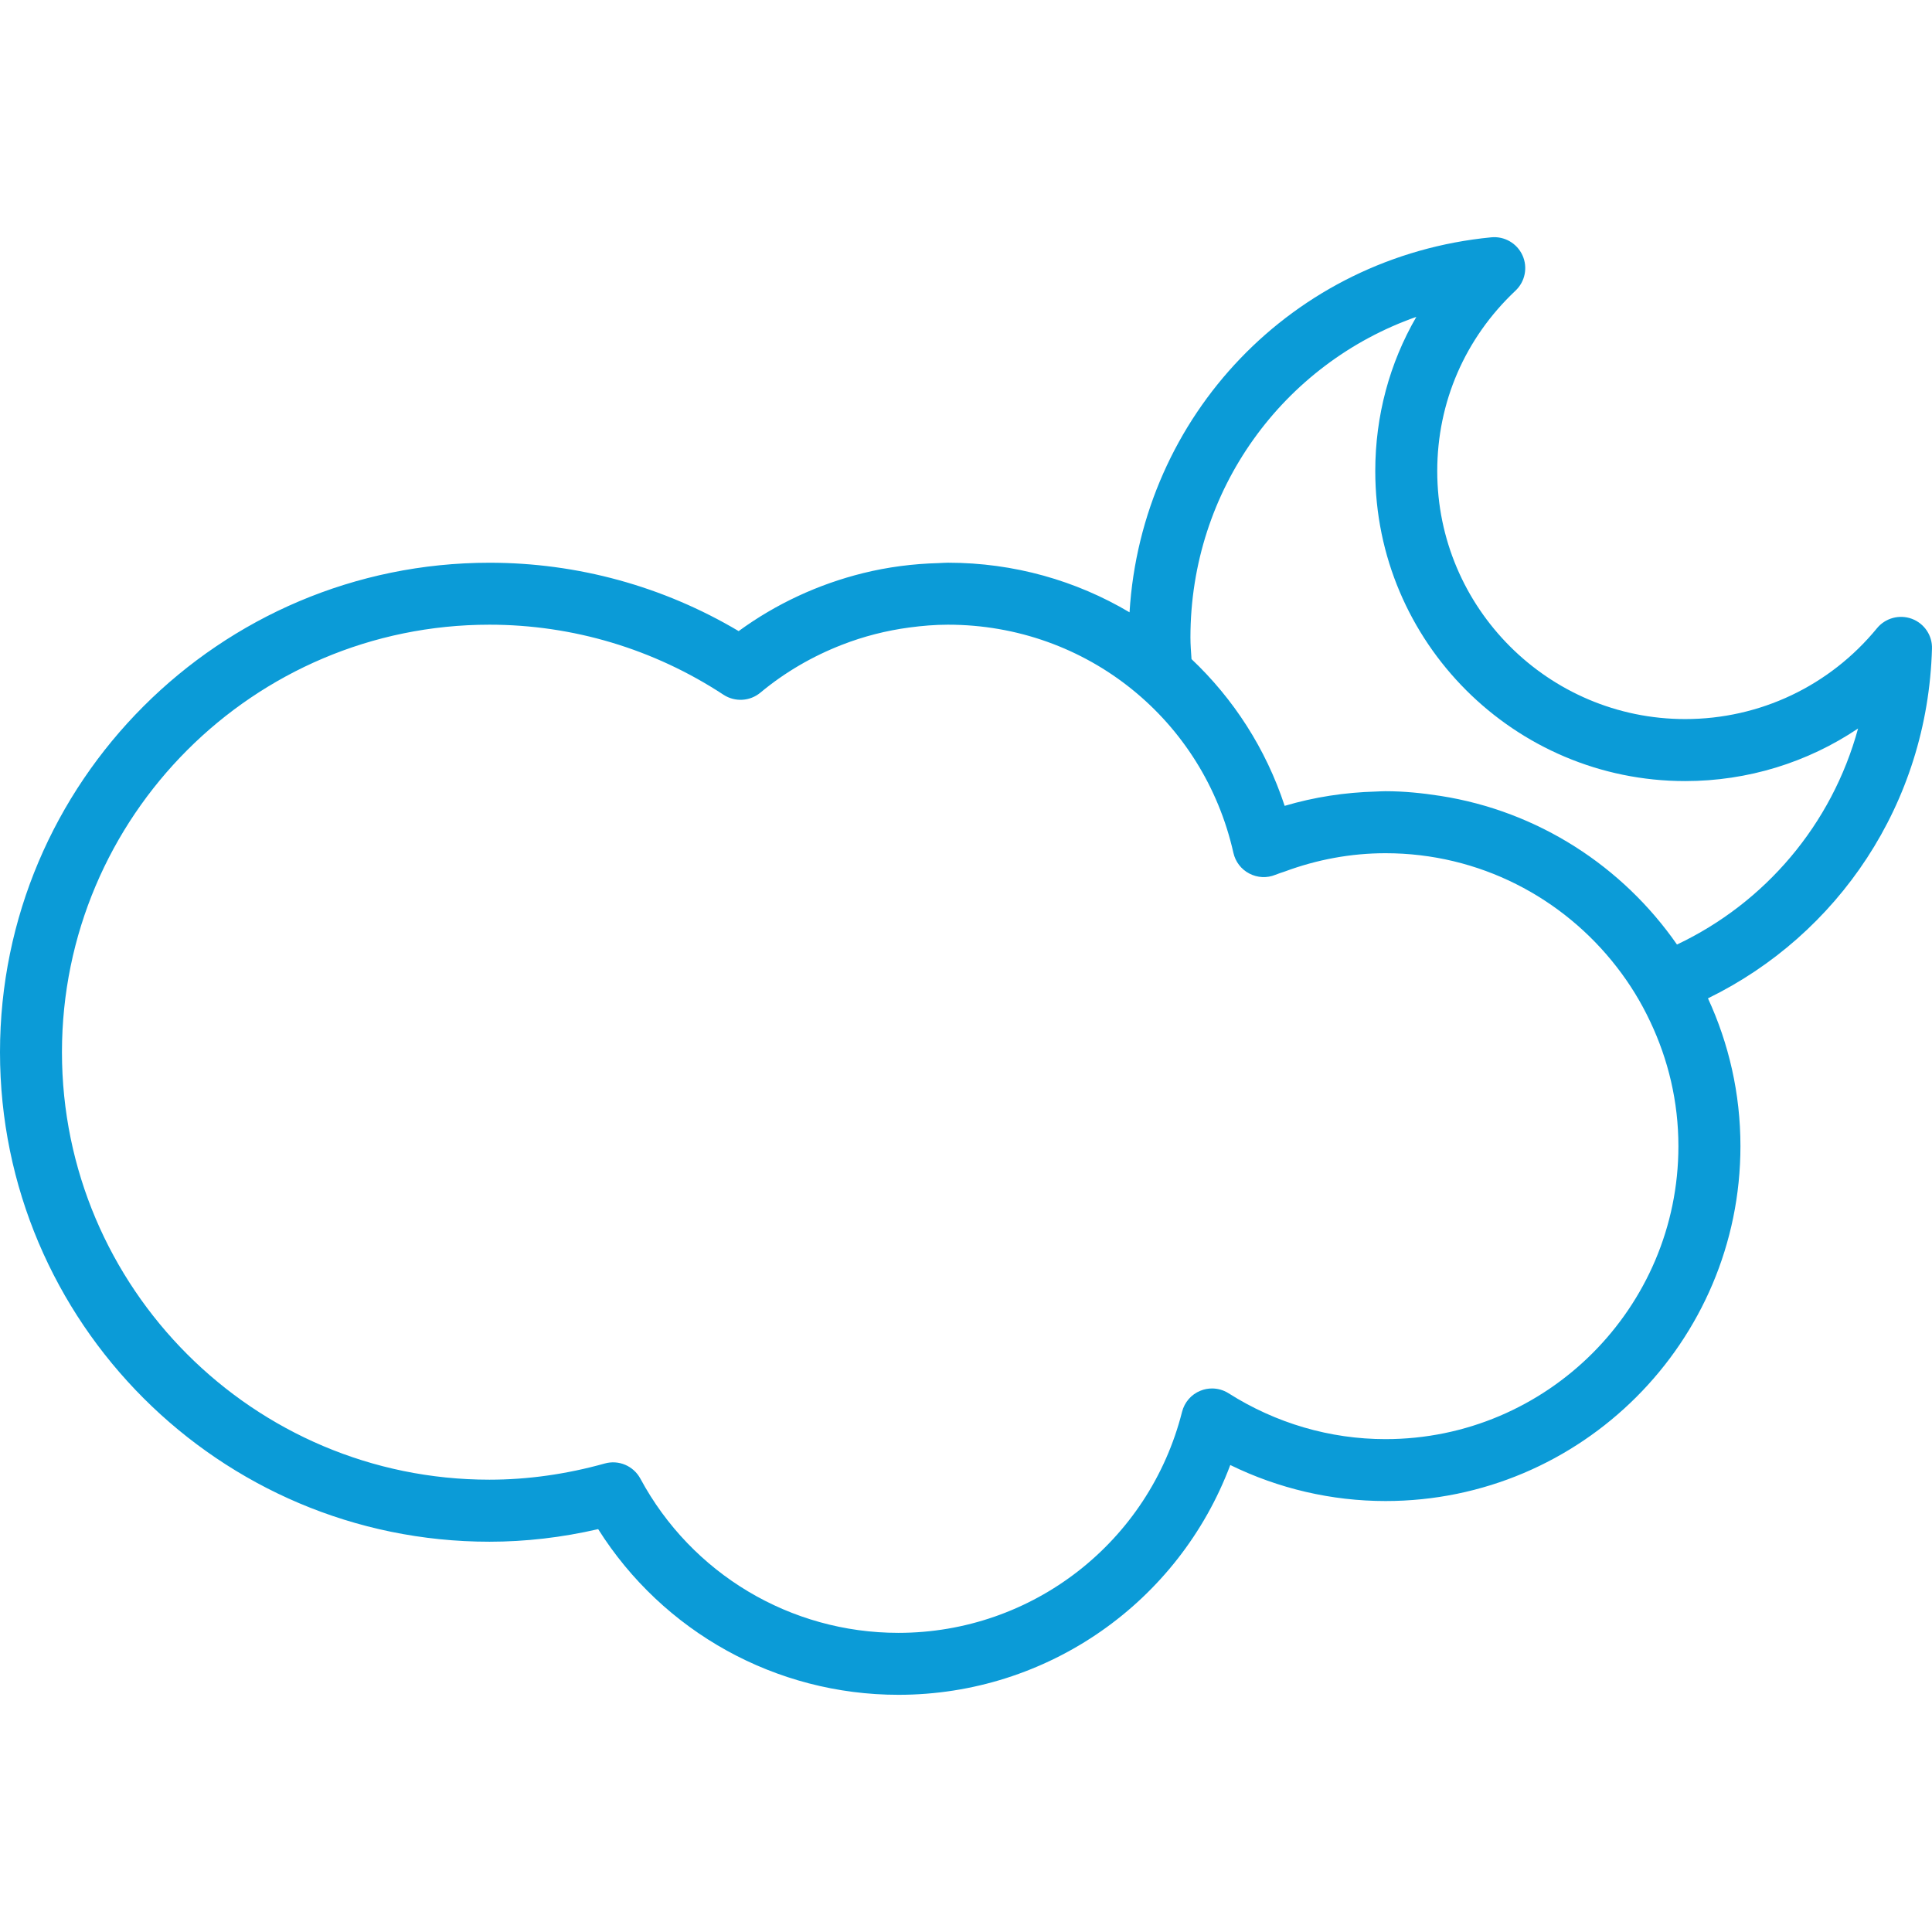
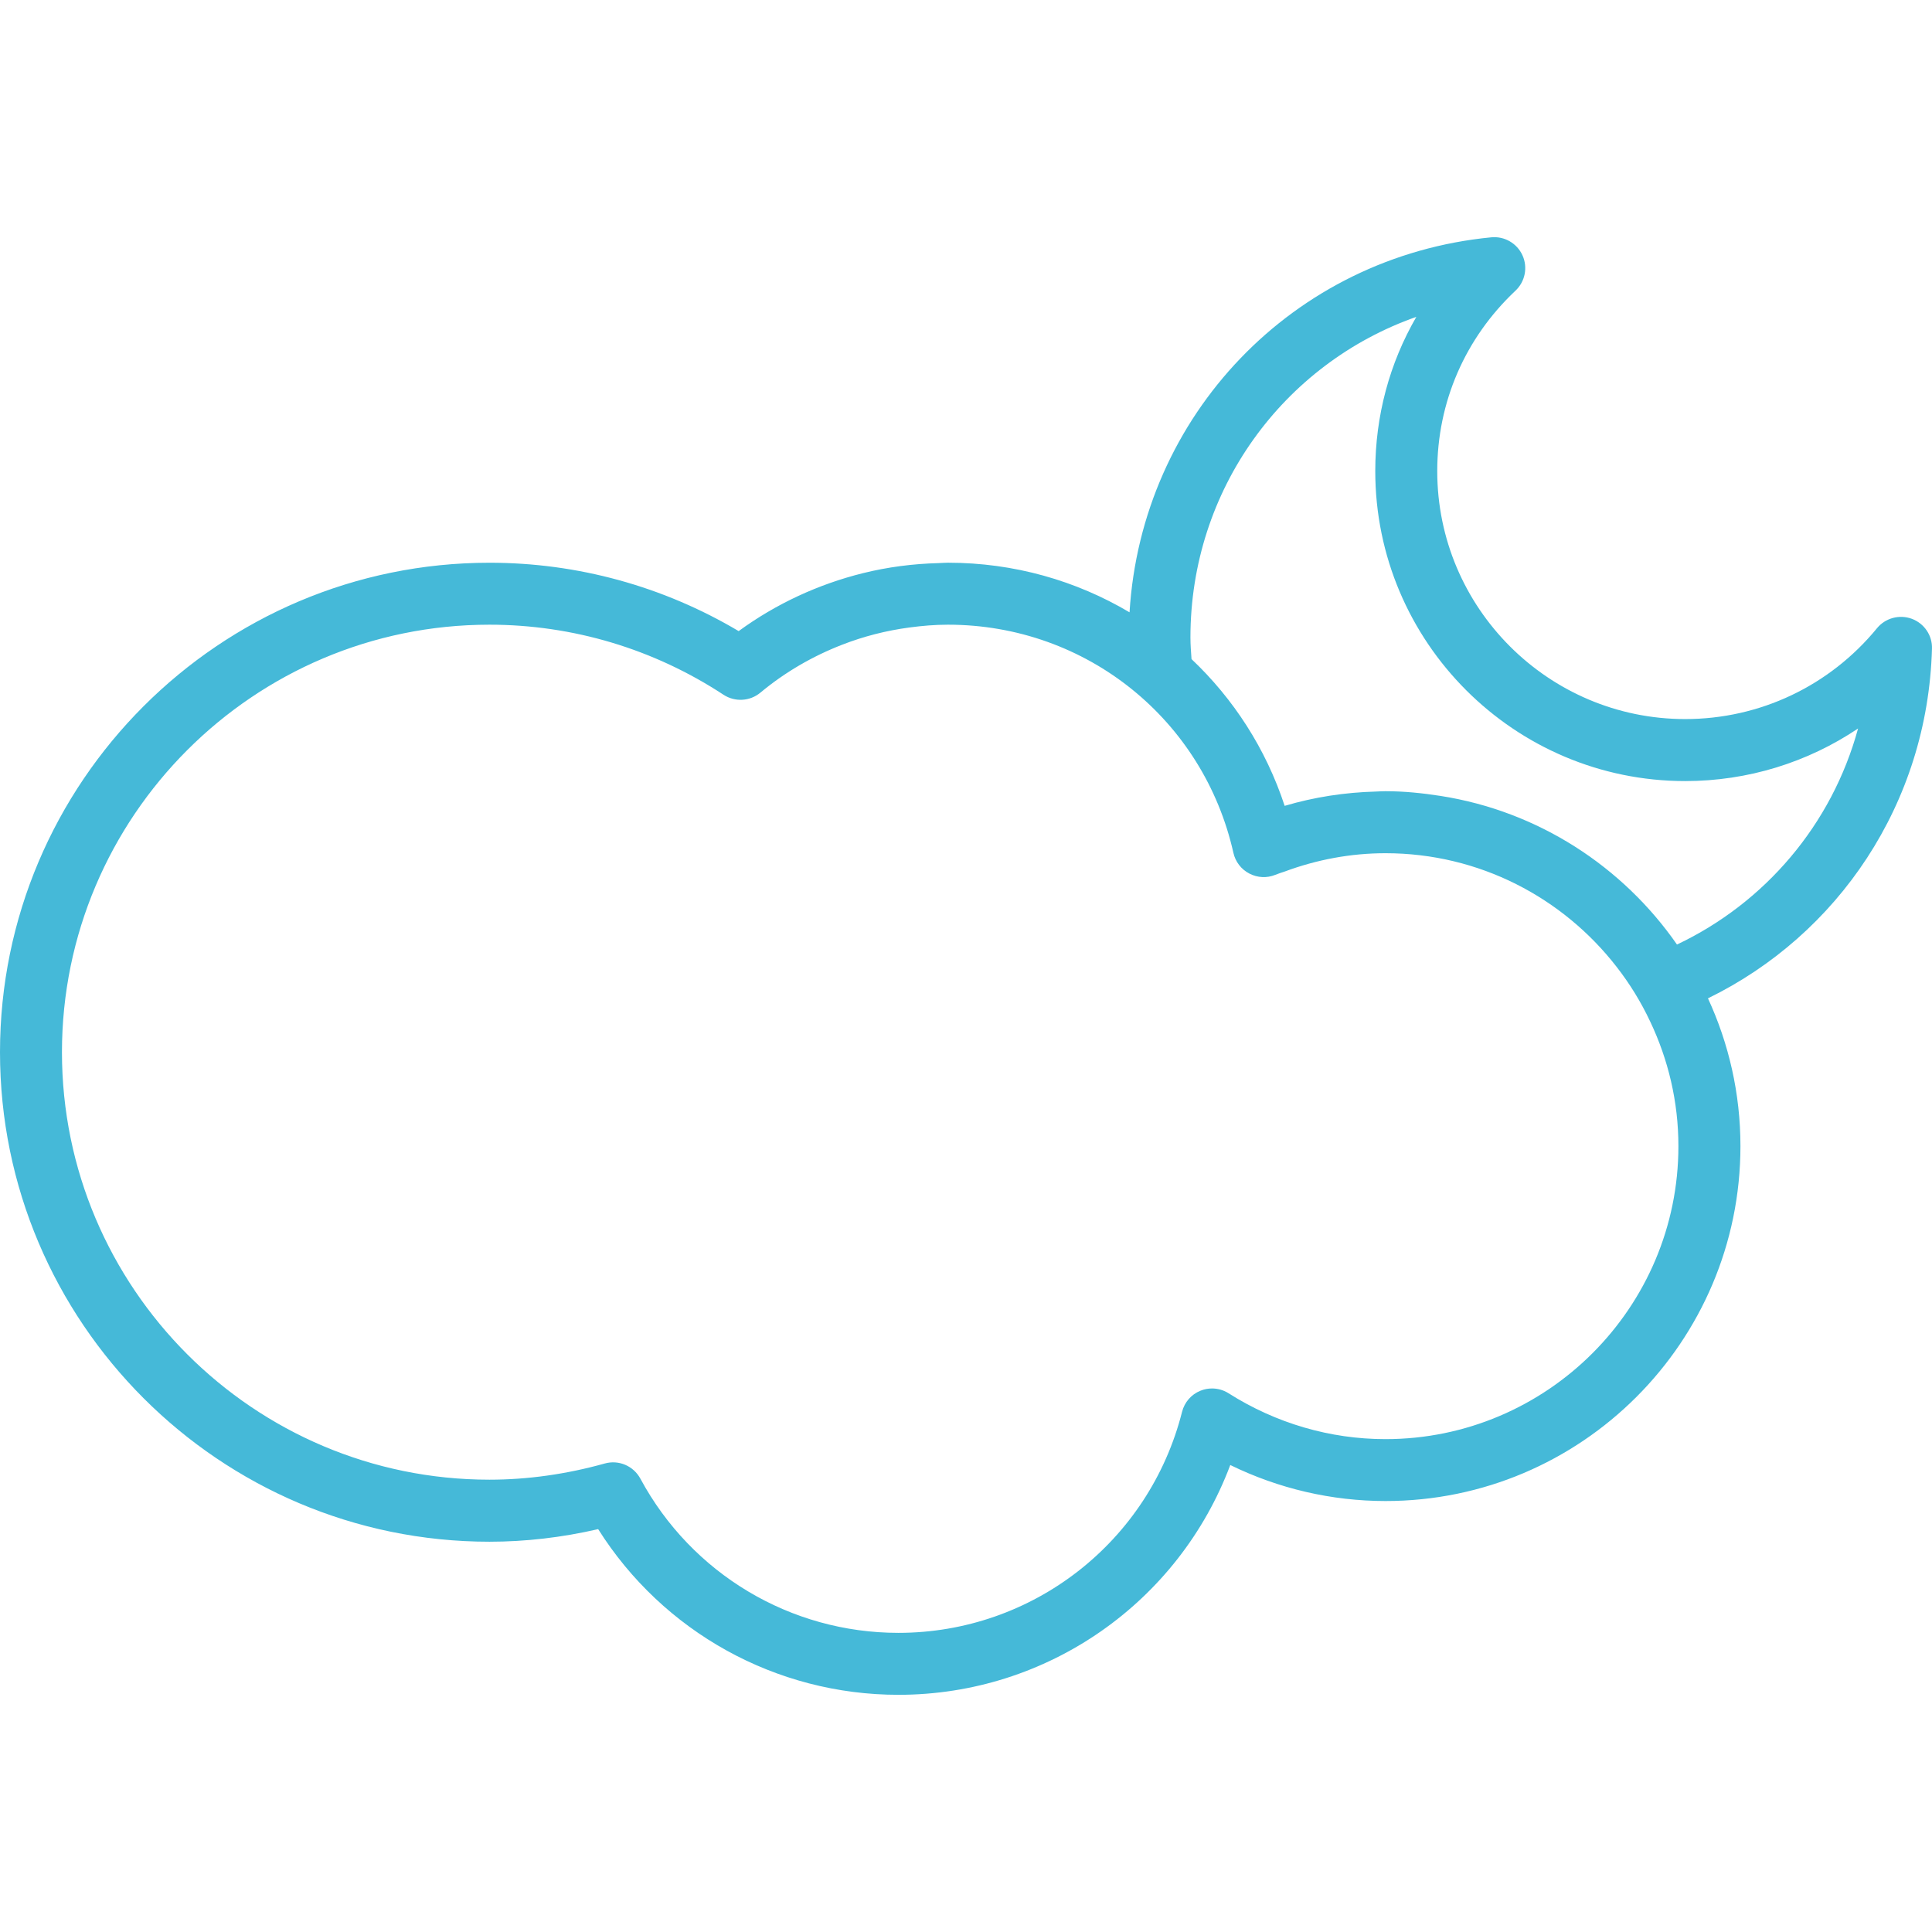
<svg xmlns="http://www.w3.org/2000/svg" version="1.1" id="Capa_1" x="0px" y="0px" width="512px" height="512px" viewBox="0 0 73.222 73.221" style="enable-background:new 0 0 73.222 73.221;" xml:space="preserve">
  <g>
-     <path d="M73.221,24.585c0.018-0.501-0.291-0.957-0.763-1.133c-0.469-0.173-1.001-0.032-1.319,0.355   c-1.795,2.189-4.441,3.445-7.271,3.445c-5.183,0-9.397-4.216-9.397-9.398c0-2.61,1.053-5.036,2.963-6.836   c0.367-0.344,0.475-0.883,0.268-1.34c-0.208-0.458-0.684-0.734-1.186-0.684c-7.521,0.73-13.252,6.763-13.707,14.212   c-2.021-1.199-4.375-1.88-6.881-1.88c-0.119,0-0.238,0.01-0.357,0.015c-0.969,0.025-1.929,0.149-2.861,0.38   c-1.691,0.419-3.297,1.161-4.715,2.197c-2.861-1.698-6.107-2.591-9.443-2.591C8.322,21.328,0,29.65,0,39.877   C0,50.106,8.322,58.43,18.551,58.43c1.365,0,2.747-0.16,4.119-0.477c2.457,3.896,6.736,6.279,11.381,6.279   c5.649,0,10.625-3.514,12.576-8.709c1.831,0.896,3.842,1.365,5.885,1.365c7.418,0,13.45-6.033,13.45-13.451   c0-2-0.444-3.896-1.231-5.601C69.646,35.437,73.057,30.47,73.221,24.585z M52.508,54.542c-2.102,0-4.154-0.603-5.941-1.735   c-0.188-0.121-0.407-0.185-0.631-0.185c-0.146,0-0.293,0.026-0.435,0.084c-0.351,0.138-0.61,0.438-0.702,0.803   c-1.25,4.933-5.67,8.375-10.75,8.375c-4.089,0-7.836-2.237-9.779-5.844c-0.261-0.483-0.82-0.724-1.352-0.574   c-1.454,0.406-2.924,0.613-4.369,0.613c-8.934,0-16.201-7.269-16.201-16.201c0-8.935,7.268-16.203,16.201-16.203   c3.158,0,6.227,0.919,8.873,2.656c0.434,0.282,1,0.25,1.397-0.081c0.931-0.775,1.979-1.381,3.096-1.815   c0.819-0.319,1.675-0.537,2.552-0.654c0.482-0.064,0.969-0.106,1.459-0.106c2.63,0,5.065,0.905,6.981,2.454   c1.885,1.523,3.271,3.67,3.839,6.195c0.076,0.337,0.296,0.624,0.604,0.783c0.308,0.161,0.668,0.178,0.984,0.048   c0.113-0.047,0.229-0.081,0.348-0.122c1.23-0.457,2.519-0.697,3.828-0.697c3.56,0,6.726,1.688,8.756,4.303   c0.5,0.641,0.929,1.338,1.276,2.078c0.681,1.436,1.069,3.031,1.069,4.723C63.61,49.561,58.629,54.542,52.508,54.542z    M63.557,35.797c-2.054-2.957-5.258-5.054-8.965-5.633c-0.683-0.106-1.373-0.178-2.084-0.178c-0.123,0-0.244,0.009-0.365,0.013   c-1.176,0.032-2.332,0.209-3.455,0.542c-0.713-2.171-1.943-4.061-3.53-5.562c-0.019-0.273-0.041-0.544-0.041-0.821   c0-5.594,3.519-10.375,8.562-12.15c-1.017,1.756-1.557,3.754-1.557,5.846c0,6.479,5.27,11.748,11.747,11.748   c2.367,0,4.638-0.706,6.551-1.993C69.426,31.255,66.891,34.217,63.557,35.797z" fill="#0B9BD7" />
+     <path d="M73.221,24.585c0.018-0.501-0.291-0.957-0.763-1.133c-0.469-0.173-1.001-0.032-1.319,0.355   c-1.795,2.189-4.441,3.445-7.271,3.445c-5.183,0-9.397-4.216-9.397-9.398c0-2.61,1.053-5.036,2.963-6.836   c0.367-0.344,0.475-0.883,0.268-1.34c-0.208-0.458-0.684-0.734-1.186-0.684c-7.521,0.73-13.252,6.763-13.707,14.212   c-2.021-1.199-4.375-1.88-6.881-1.88c-0.119,0-0.238,0.01-0.357,0.015c-0.969,0.025-1.929,0.149-2.861,0.38   c-1.691,0.419-3.297,1.161-4.715,2.197c-2.861-1.698-6.107-2.591-9.443-2.591C8.322,21.328,0,29.65,0,39.877   C0,50.106,8.322,58.43,18.551,58.43c1.365,0,2.747-0.16,4.119-0.477c2.457,3.896,6.736,6.279,11.381,6.279   c5.649,0,10.625-3.514,12.576-8.709c1.831,0.896,3.842,1.365,5.885,1.365c7.418,0,13.45-6.033,13.45-13.451   c0-2-0.444-3.896-1.231-5.601C69.646,35.437,73.057,30.47,73.221,24.585z M52.508,54.542c-2.102,0-4.154-0.603-5.941-1.735   c-0.188-0.121-0.407-0.185-0.631-0.185c-0.146,0-0.293,0.026-0.435,0.084c-0.351,0.138-0.61,0.438-0.702,0.803   c-1.25,4.933-5.67,8.375-10.75,8.375c-4.089,0-7.836-2.237-9.779-5.844c-0.261-0.483-0.82-0.724-1.352-0.574   c-1.454,0.406-2.924,0.613-4.369,0.613c-8.934,0-16.201-7.269-16.201-16.201c0-8.935,7.268-16.203,16.201-16.203   c3.158,0,6.227,0.919,8.873,2.656c0.434,0.282,1,0.25,1.397-0.081c0.931-0.775,1.979-1.381,3.096-1.815   c0.819-0.319,1.675-0.537,2.552-0.654c0.482-0.064,0.969-0.106,1.459-0.106c2.63,0,5.065,0.905,6.981,2.454   c1.885,1.523,3.271,3.67,3.839,6.195c0.076,0.337,0.296,0.624,0.604,0.783c0.308,0.161,0.668,0.178,0.984,0.048   c0.113-0.047,0.229-0.081,0.348-0.122c1.23-0.457,2.519-0.697,3.828-0.697c3.56,0,6.726,1.688,8.756,4.303   c0.5,0.641,0.929,1.338,1.276,2.078c0.681,1.436,1.069,3.031,1.069,4.723C63.61,49.561,58.629,54.542,52.508,54.542z    M63.557,35.797c-2.054-2.957-5.258-5.054-8.965-5.633c-0.683-0.106-1.373-0.178-2.084-0.178c-0.123,0-0.244,0.009-0.365,0.013   c-1.176,0.032-2.332,0.209-3.455,0.542c-0.713-2.171-1.943-4.061-3.53-5.562c-0.019-0.273-0.041-0.544-0.041-0.821   c0-5.594,3.519-10.375,8.562-12.15c-1.017,1.756-1.557,3.754-1.557,5.846c0,6.479,5.27,11.748,11.747,11.748   c2.367,0,4.638-0.706,6.551-1.993C69.426,31.255,66.891,34.217,63.557,35.797z" fill="#45B9D8" />
  </g>
  <g>
</g>
  <g>
</g>
  <g>
</g>
  <g>
</g>
  <g>
</g>
  <g>
</g>
  <g>
</g>
  <g>
</g>
  <g>
</g>
  <g>
</g>
  <g>
</g>
  <g>
</g>
  <g>
</g>
  <g>
</g>
  <g>
</g>
</svg>
